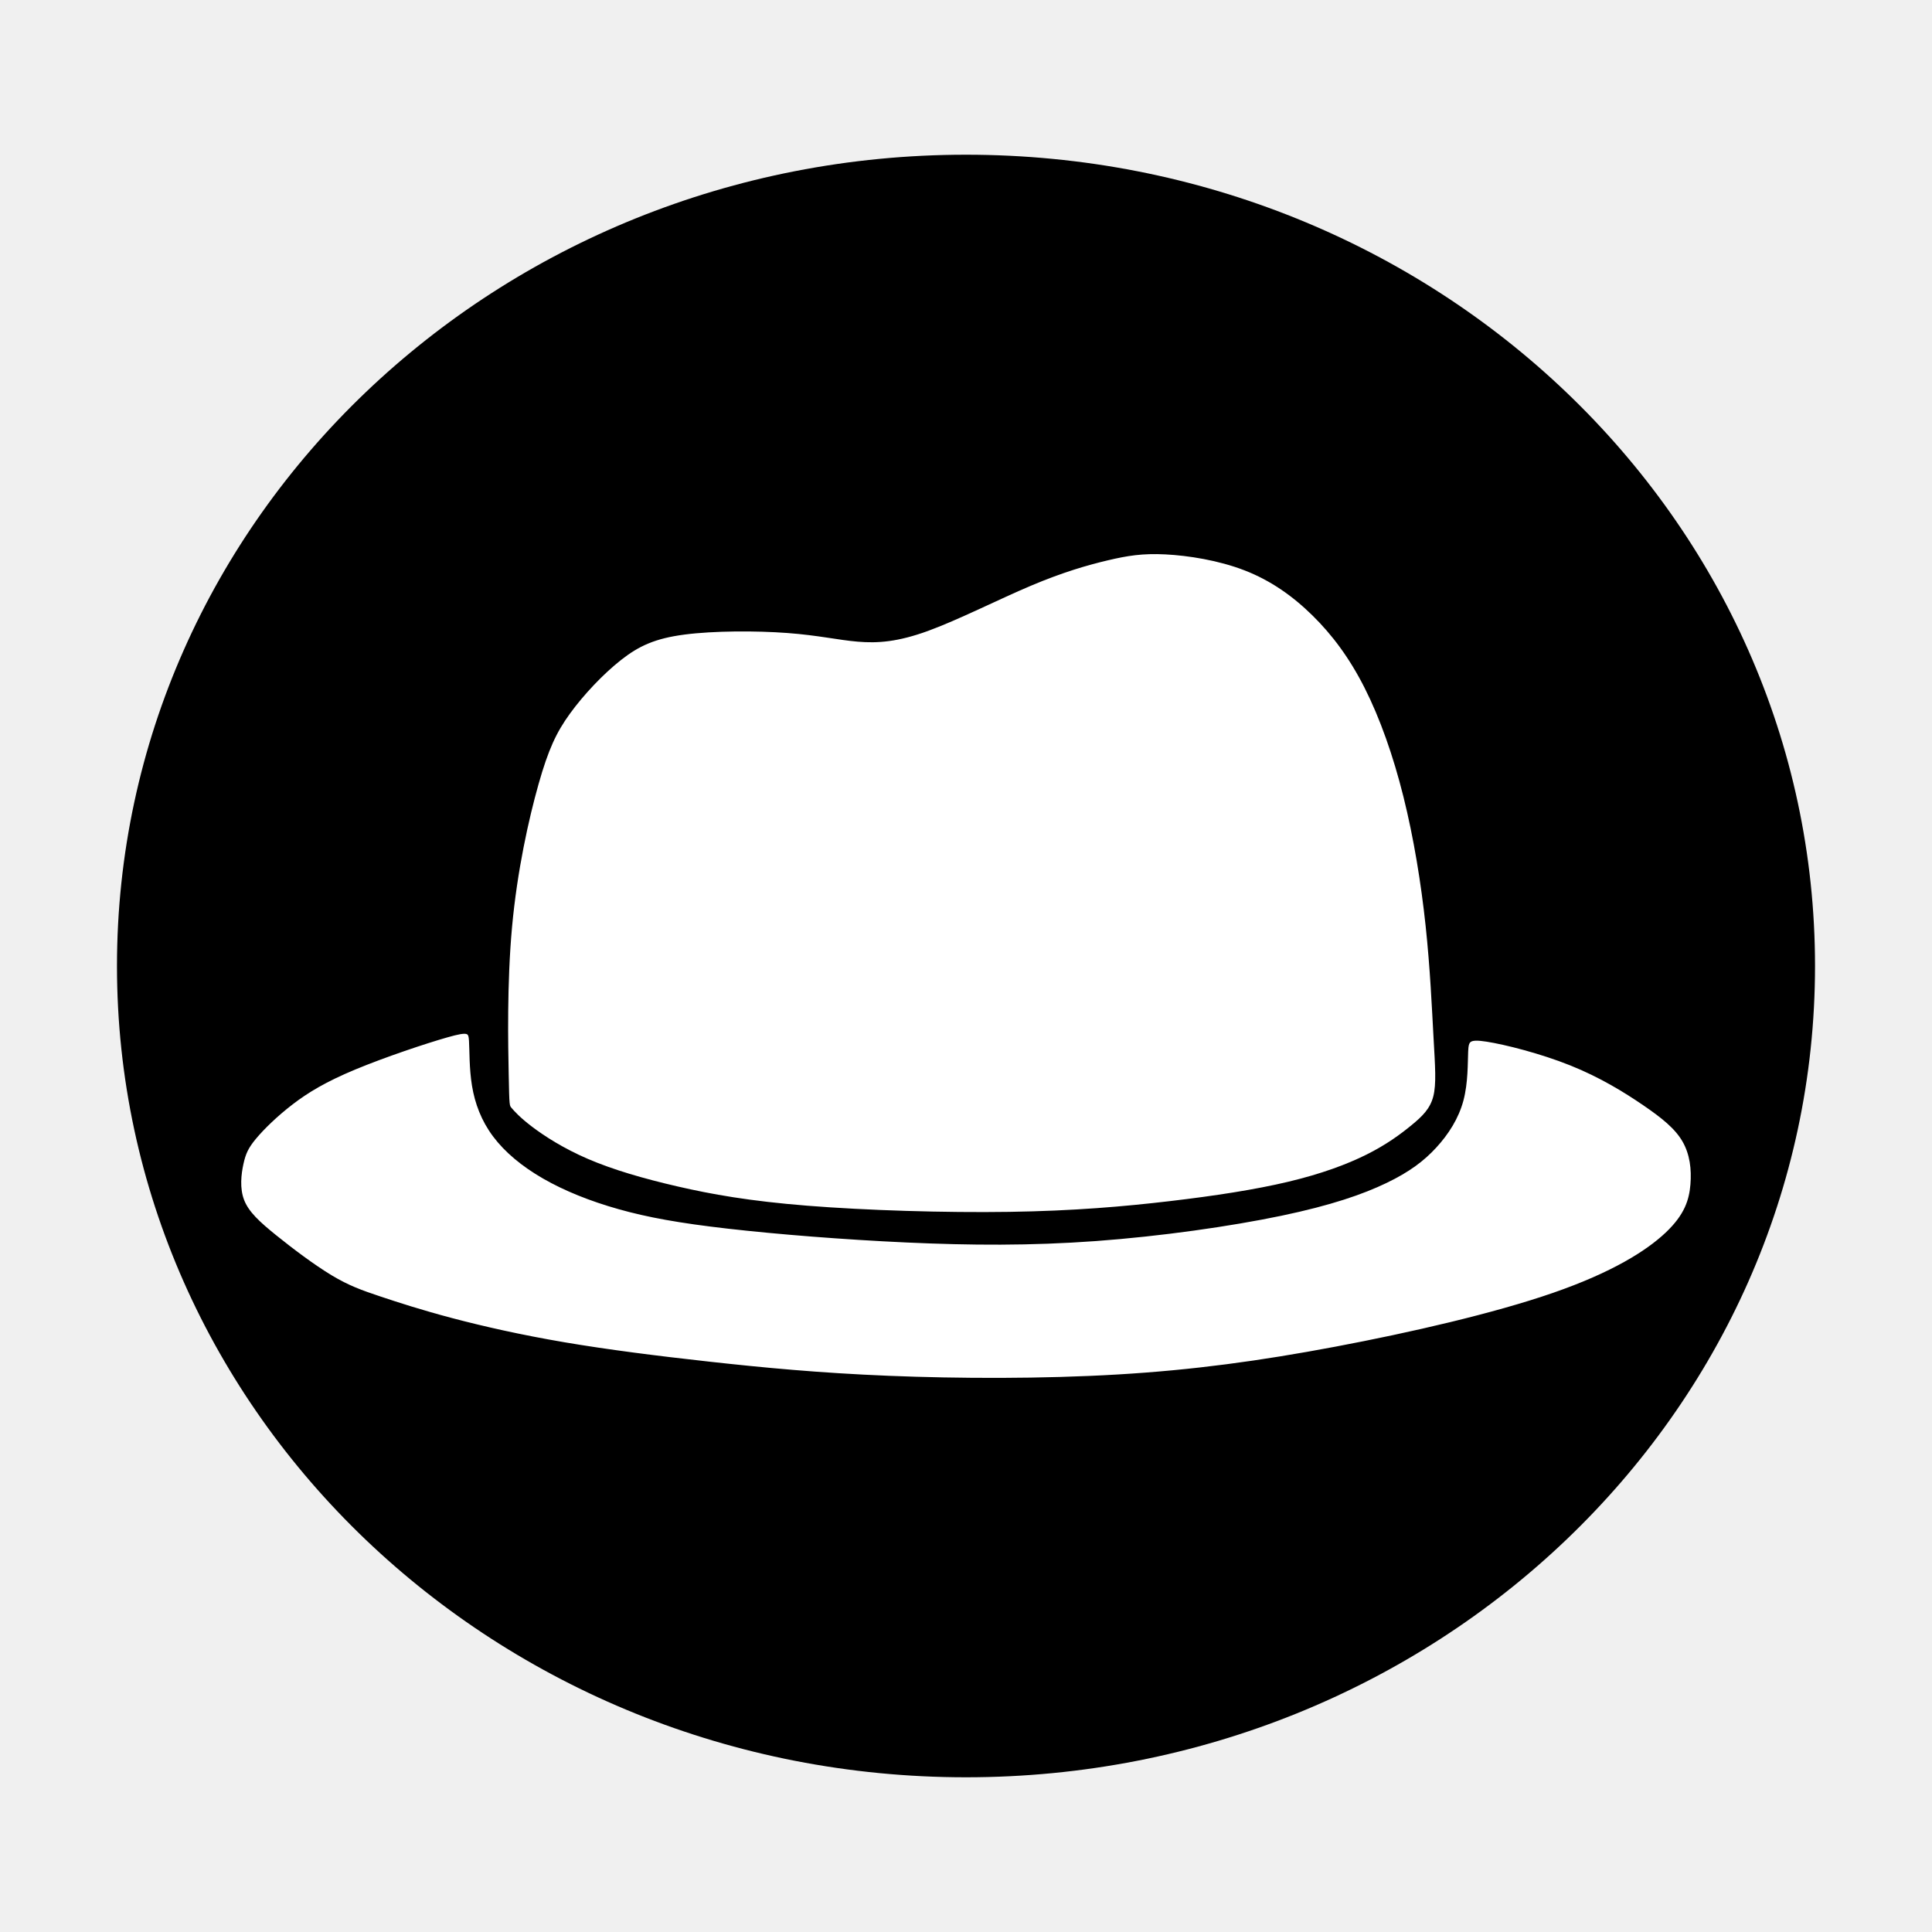
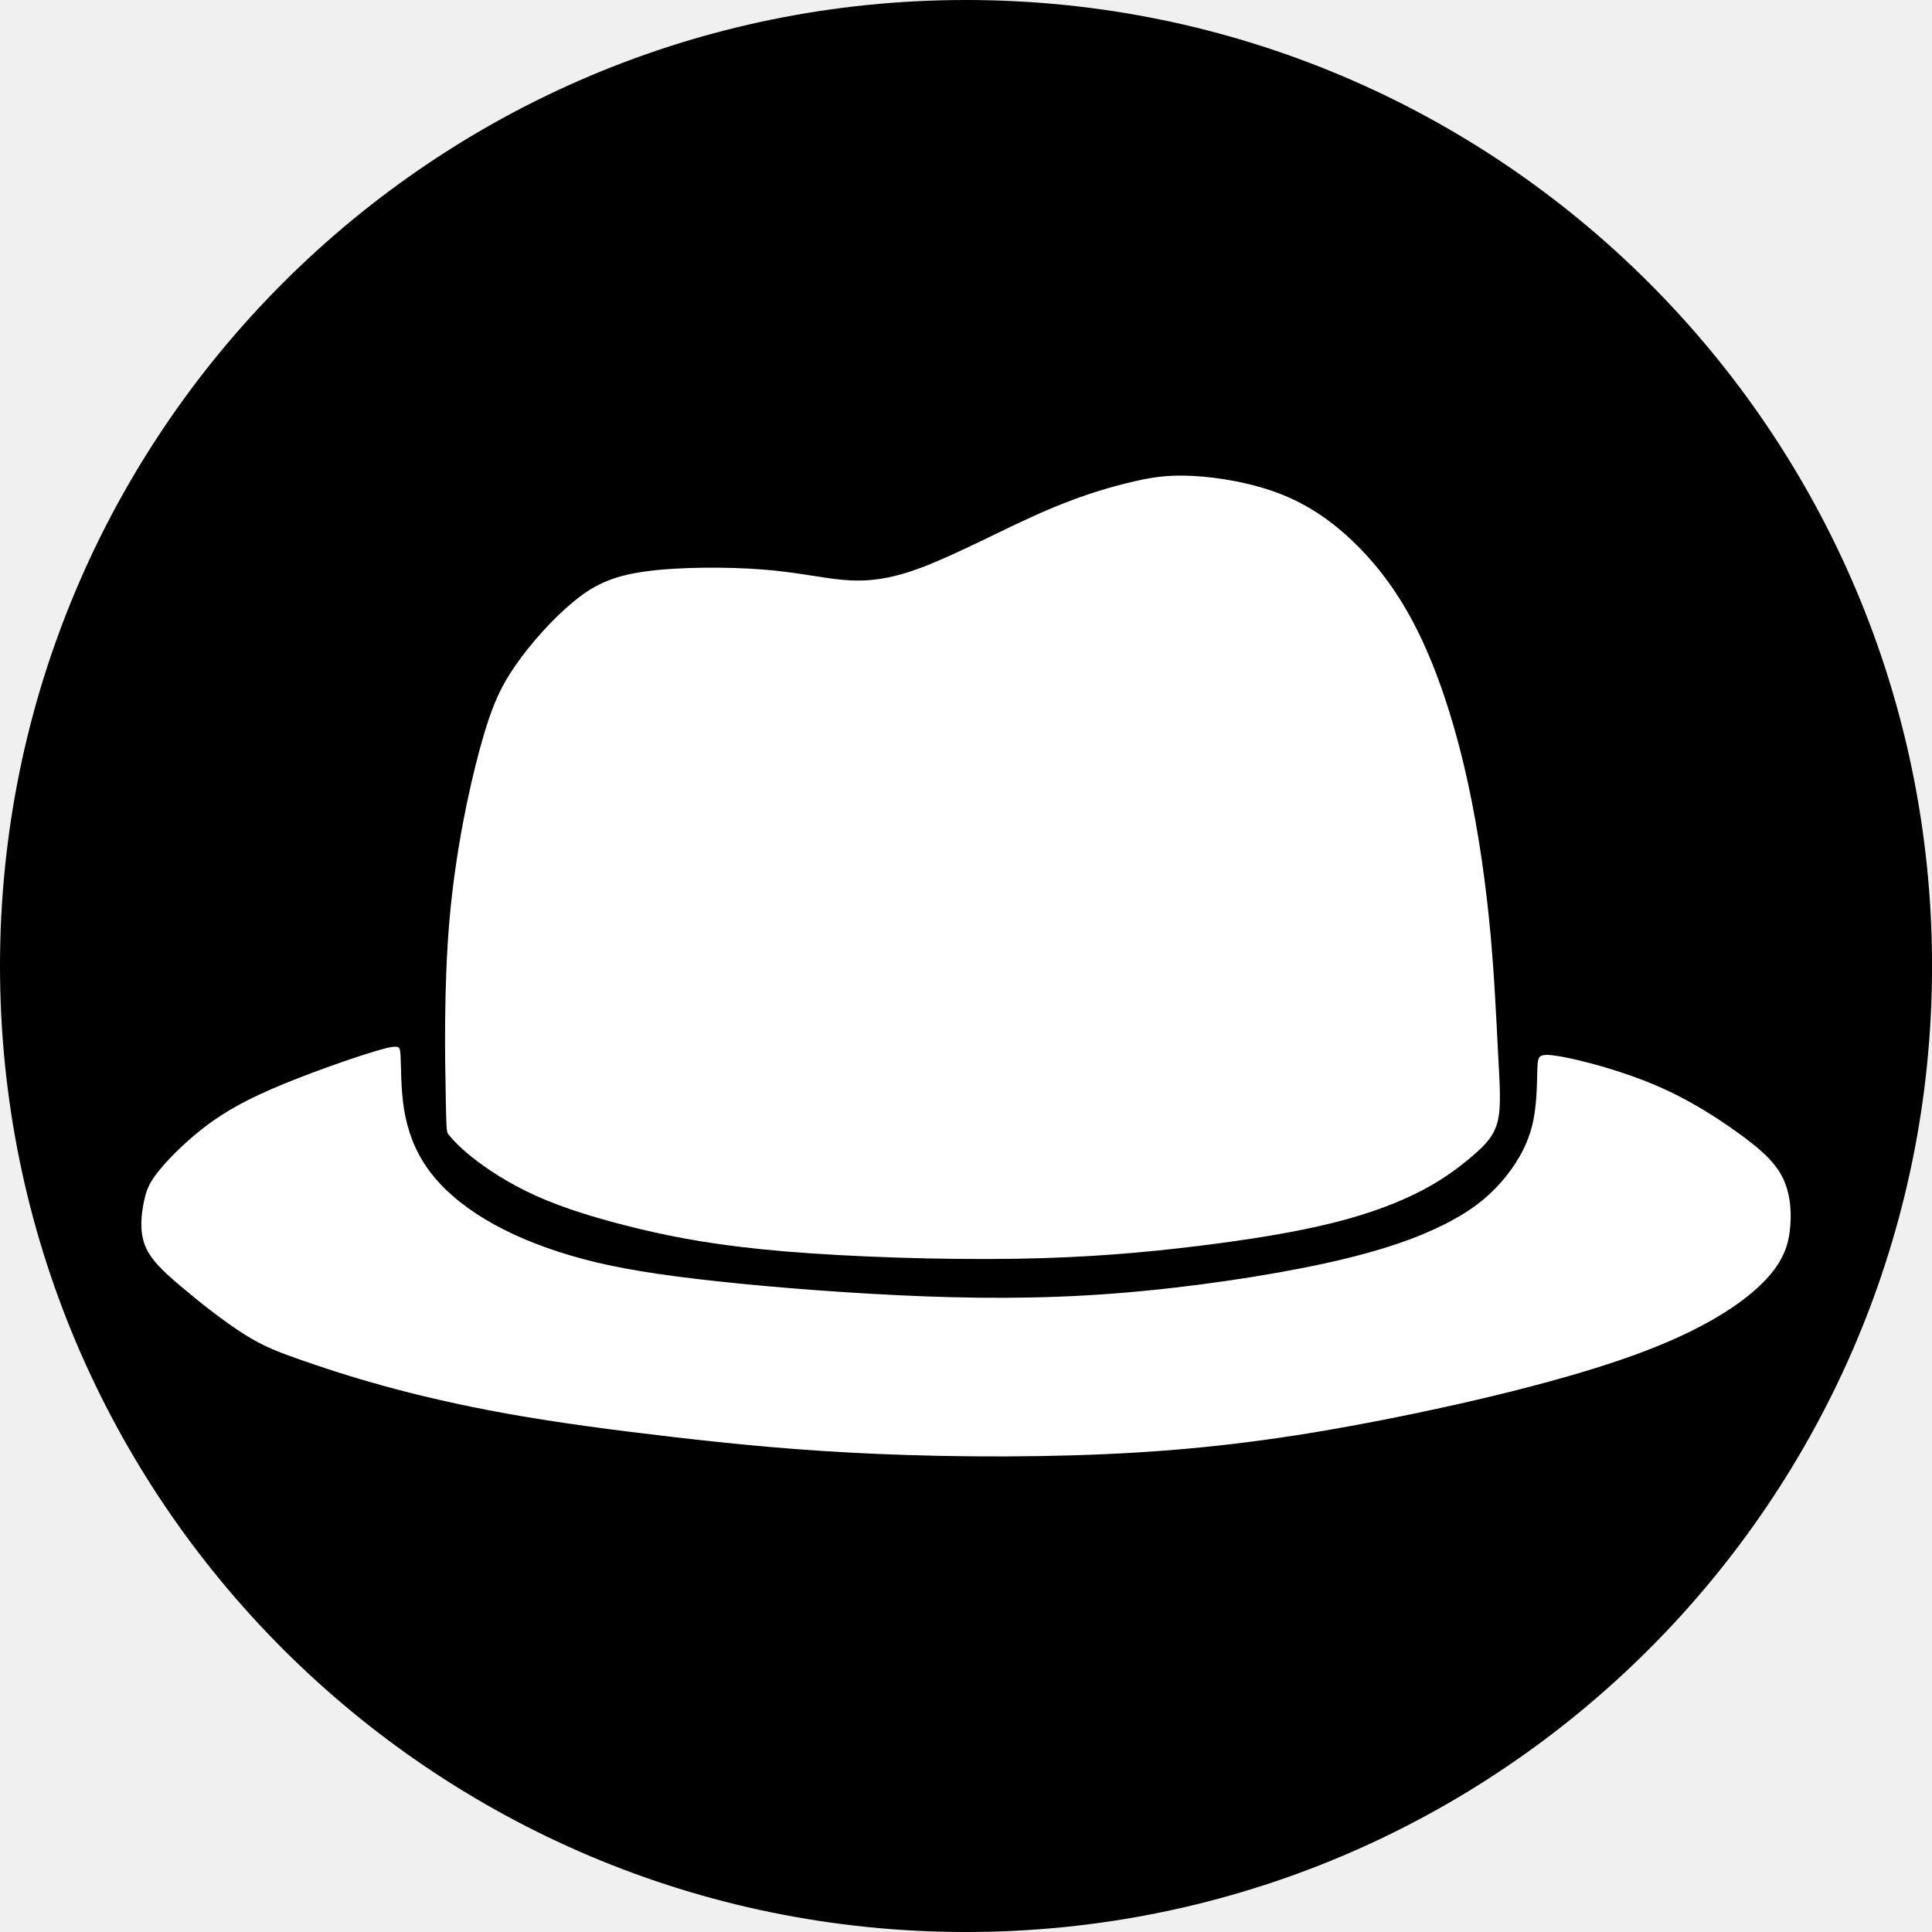
- <svg xmlns="http://www.w3.org/2000/svg" version="1.1" id="svg130" width="512" height="512" viewBox="0 0 512 512">
-   <defs id="defs134">
-     </defs>
-   <g id="g138">
-     <ellipse style="fill:#000000;stroke-width:1.057" id="path12" cx="256" cy="256" rx="225" ry="215" />
-     <g id="g242" transform="translate(1.105904,-0.6904363)">
-       <path style="fill:#ffffff;stroke:#000000;stroke-width:1px;stroke-linecap:butt;stroke-linejoin:miter;stroke-opacity:1" d="m 99.476,344.72 c 4.853,1.624 11.069,3.636 19.177,5.779 8.108,2.143 18.108,4.418 29.663,6.385 11.555,1.967 24.663,3.627 38.66,5.173 13.997,1.546 28.883,2.98 47.423,3.734 18.541,0.754 40.735,0.829 60.727,-0.35 19.992,-1.179 37.78,-3.612 57.739,-7.375 19.959,-3.763 42.088,-8.855 57.747,-14.278 15.66,-5.422 24.85,-11.174 30.038,-16.079 5.188,-4.905 6.375,-8.965 6.72,-13.06 0.345,-4.096 -0.153,-8.228 -2.174,-11.72 -2.021,-3.492 -5.566,-6.344 -10.573,-9.766 -5.007,-3.422 -11.478,-7.413 -19.423,-10.595 -7.945,-3.182 -17.365,-5.555 -22.278,-6.321 -4.912,-0.766 -5.315,0.074 -5.449,3.098 -0.134,3.024 0.002,8.232 -1.244,12.887 -1.246,4.654 -3.873,8.755 -7.081,12.244 -3.208,3.489 -6.998,6.367 -13.065,9.28 -6.067,2.913 -14.412,5.86 -27.796,8.65 -13.383,2.79 -31.804,5.424 -49.034,6.683 -17.23,1.259 -33.267,1.144 -50.072,0.377 -16.805,-0.767 -34.378,-2.185 -47.337,-3.663 -12.959,-1.478 -21.304,-3.016 -28.852,-5.141 -7.548,-2.125 -14.298,-4.837 -19.909,-8.063 -5.611,-3.227 -10.081,-6.968 -13.14,-11.068 -3.059,-4.1 -4.706,-8.557 -5.466,-13.146 -0.76,-4.589 -0.634,-9.308 -0.794,-11.884 -0.16,-2.577 -0.607,-3.011 -6.314,-1.394 -5.707,1.617 -16.673,5.288 -24.513,8.552 -7.841,3.264 -12.556,6.121 -16.681,9.279 -4.125,3.158 -7.66,6.616 -9.792,9.166 -2.132,2.551 -2.861,4.193 -3.46,6.931 -0.599,2.737 -1.067,6.569 0.202,9.852 1.269,3.283 4.275,6.018 8.651,9.549 4.375,3.531 10.12,7.859 14.738,10.641 4.618,2.782 8.109,4.019 12.962,5.643 z" id="path160" />
-       <path style="fill:#ffffff;stroke:#000000;stroke-width:1px;stroke-linecap:butt;stroke-linejoin:miter;stroke-opacity:1" d="m 133.21,285.705 c -0.164,-8.112 -0.493,-24.338 0.879,-39.352 1.373,-15.013 4.447,-28.813 7.048,-38.005 2.601,-9.191 4.727,-13.774 8.383,-18.818 3.656,-5.044 8.841,-10.55 13.635,-14.323 4.794,-3.773 9.196,-5.814 17.047,-6.841 7.851,-1.027 19.149,-1.039 27.4,-0.422 8.251,0.617 13.456,1.863 18.672,2.301 5.216,0.438 10.444,0.069 18.395,-2.827 7.95,-2.896 18.623,-8.319 27.223,-11.958 8.6,-3.64 15.128,-5.496 20.418,-6.75 5.289,-1.254 9.34,-1.906 15.422,-1.6 6.082,0.305 14.193,1.567 21.188,4.279 6.994,2.712 12.87,6.873 18.117,12.025 5.247,5.152 9.864,11.296 13.935,19.341 4.071,8.045 7.598,17.99 10.334,28.96 2.736,10.97 4.682,22.966 5.888,34.264 1.206,11.298 1.671,21.898 2.095,29.576 0.424,7.678 0.806,12.434 -0.083,15.851 -0.889,3.417 -3.048,5.496 -5.991,7.908 -2.943,2.412 -6.671,5.157 -11.944,7.792 -5.272,2.634 -12.089,5.157 -20.86,7.247 -8.771,2.089 -19.496,3.744 -31.531,5.156 -12.035,1.412 -25.379,2.581 -42.51,2.838 -17.131,0.257 -38.047,-0.398 -53.512,-1.63 -15.465,-1.232 -25.48,-3.04 -34.53,-5.124 -9.051,-2.085 -17.138,-4.446 -23.736,-7.279 -6.598,-2.833 -11.707,-6.138 -14.995,-8.632 -3.288,-2.494 -4.754,-4.178 -5.488,-5.021 -0.734,-0.843 -0.734,-0.843 -0.898,-8.955 z" id="path164" />
+ <svg xmlns="http://www.w3.org/2000/svg" version="1.1" viewBox="0 0 1024 1024">
+   <g transform="matrix(2.2756 0 0 2.3814 -70.541 -97.637)">
+     <ellipse cx="256" cy="256" rx="225" ry="215" stroke-width="1.057" />
+     <g transform="translate(1.1059 -.69044)" fill="#fff" stroke="#000" stroke-width="1px">
+       <path d="m99.476 344.72c4.853 1.624 11.069 3.636 19.177 5.779 8.108 2.143 18.108 4.418 29.663 6.385s24.663 3.627 38.66 5.173 28.883 2.979 47.423 3.734c18.541 0.754 40.735 0.829 60.727-0.35 19.992-1.179 37.78-3.612 57.739-7.375s42.088-8.855 57.747-14.278 24.85-11.174 30.038-16.079c5.188-4.905 6.375-8.965 6.72-13.06s-0.153-8.228-2.174-11.72c-2.021-3.492-5.566-6.344-10.573-9.766-5.008-3.422-11.478-7.413-19.423-10.595s-17.365-5.555-22.278-6.321c-4.912-0.766-5.315 0.074-5.449 3.098-0.134 3.024 2e-3 8.232-1.244 12.887-1.246 4.654-3.873 8.755-7.081 12.244-3.208 3.489-6.998 6.367-13.065 9.28-6.067 2.913-14.412 5.86-27.796 8.65-13.383 2.79-31.804 5.424-49.034 6.683s-33.267 1.144-50.072 0.377c-16.805-0.767-34.378-2.185-47.337-3.663s-21.304-3.016-28.852-5.141c-7.548-2.125-14.298-4.837-19.909-8.063s-10.081-6.968-13.14-11.068c-3.059-4.1-4.706-8.557-5.466-13.146s-0.634-9.307-0.794-11.884c-0.16-2.577-0.607-3.011-6.314-1.394s-16.673 5.288-24.513 8.552c-7.841 3.264-12.556 6.121-16.681 9.279-4.125 3.158-7.66 6.616-9.792 9.166-2.132 2.551-2.861 4.194-3.46 6.931-0.599 2.737-1.067 6.569 0.202 9.852 1.269 3.283 4.276 6.018 8.651 9.549s10.12 7.859 14.738 10.641c4.618 2.782 8.109 4.019 12.962 5.643z" />
+       <path d="m133.21 285.71c-0.164-8.112-0.493-24.338 0.879-39.352 1.373-15.013 4.447-28.813 7.048-38.005 2.601-9.191 4.727-13.774 8.383-18.818s8.841-10.55 13.635-14.323c4.794-3.773 9.196-5.814 17.047-6.841s19.149-1.039 27.4-0.422c8.251 0.617 13.456 1.863 18.672 2.301s10.444 0.069 18.395-2.827c7.95-2.896 18.623-8.319 27.223-11.958 8.601-3.64 15.128-5.496 20.418-6.75s9.34-1.905 15.422-1.6c6.082 0.305 14.193 1.567 21.188 4.279s12.87 6.873 18.117 12.025 9.864 11.296 13.935 19.341c4.071 8.045 7.598 17.99 10.334 28.96s4.682 22.966 5.888 34.264 1.671 21.898 2.095 29.576c0.424 7.678 0.806 12.434-0.083 15.851-0.889 3.417-3.048 5.496-5.991 7.908-2.943 2.412-6.671 5.157-11.944 7.792-5.272 2.634-12.089 5.157-20.86 7.247s-19.496 3.744-31.531 5.156-25.379 2.581-42.51 2.838-38.047-0.398-53.512-1.63c-15.465-1.232-25.48-3.039-34.53-5.124-9.051-2.085-17.138-4.446-23.736-7.279-6.598-2.833-11.707-6.138-14.995-8.632s-4.754-4.178-5.488-5.021c-0.734-0.843-0.734-0.843-0.898-8.955z" />
    </g>
  </g>
</svg>
